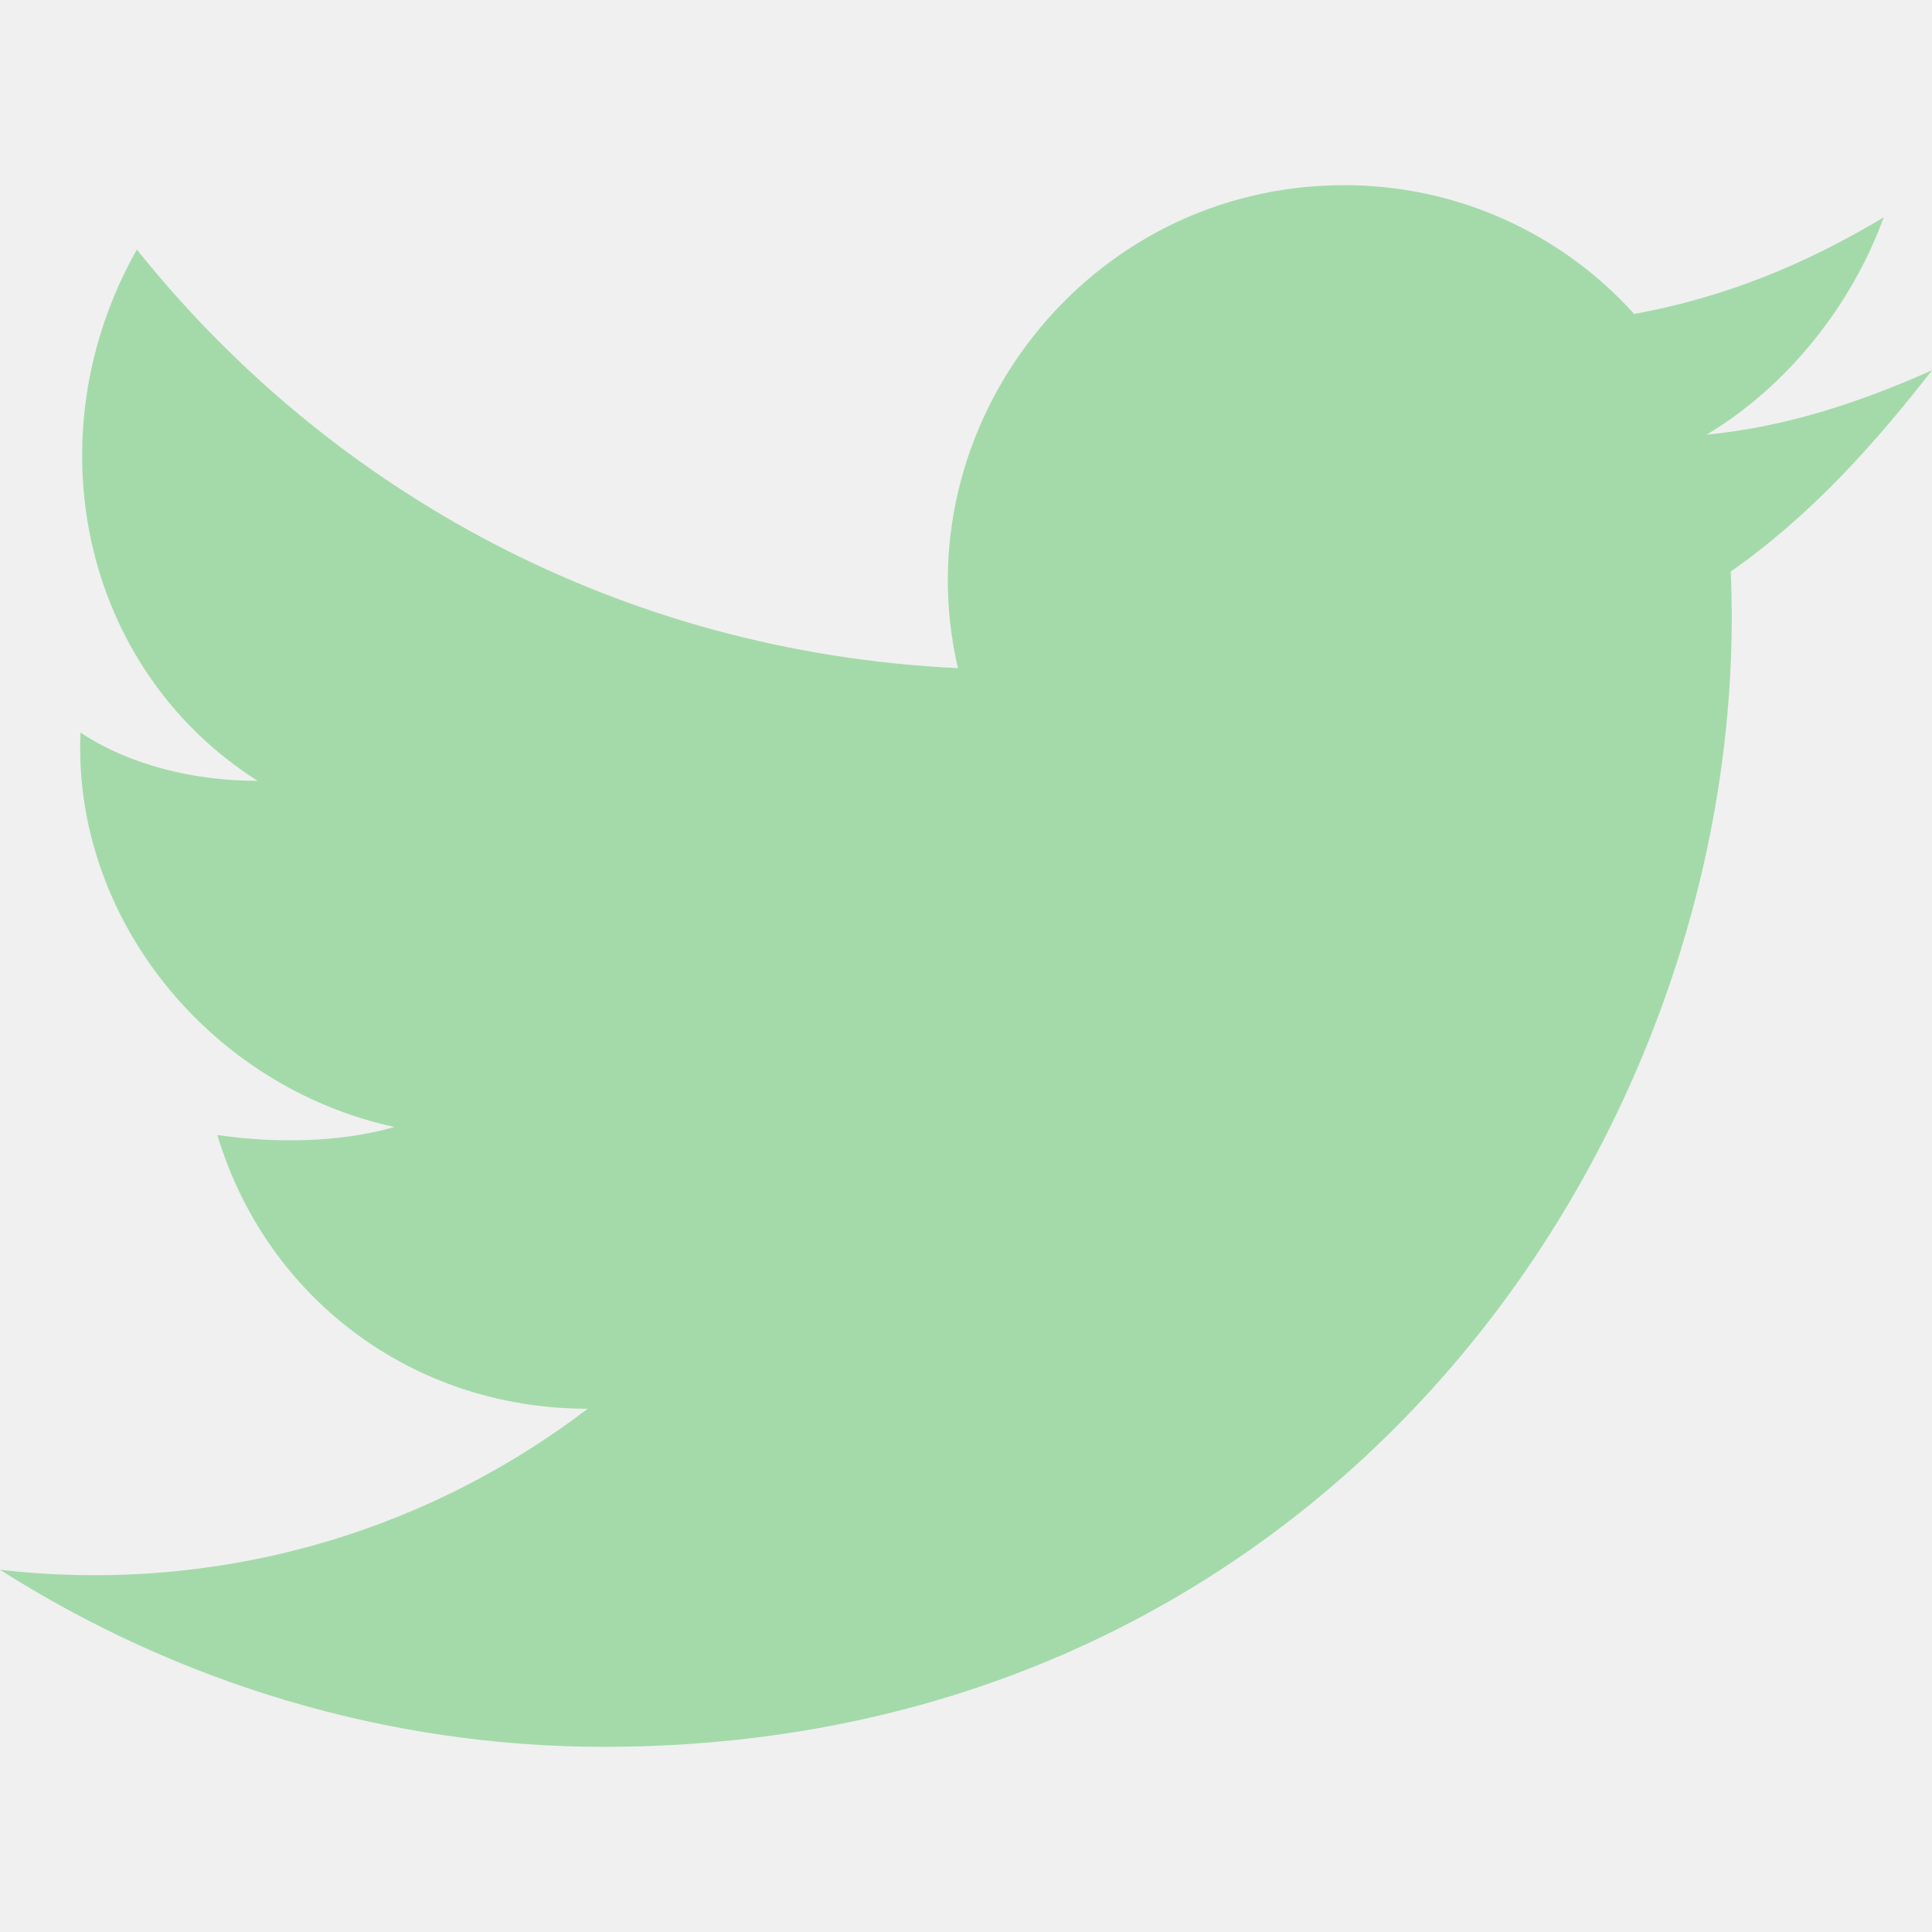
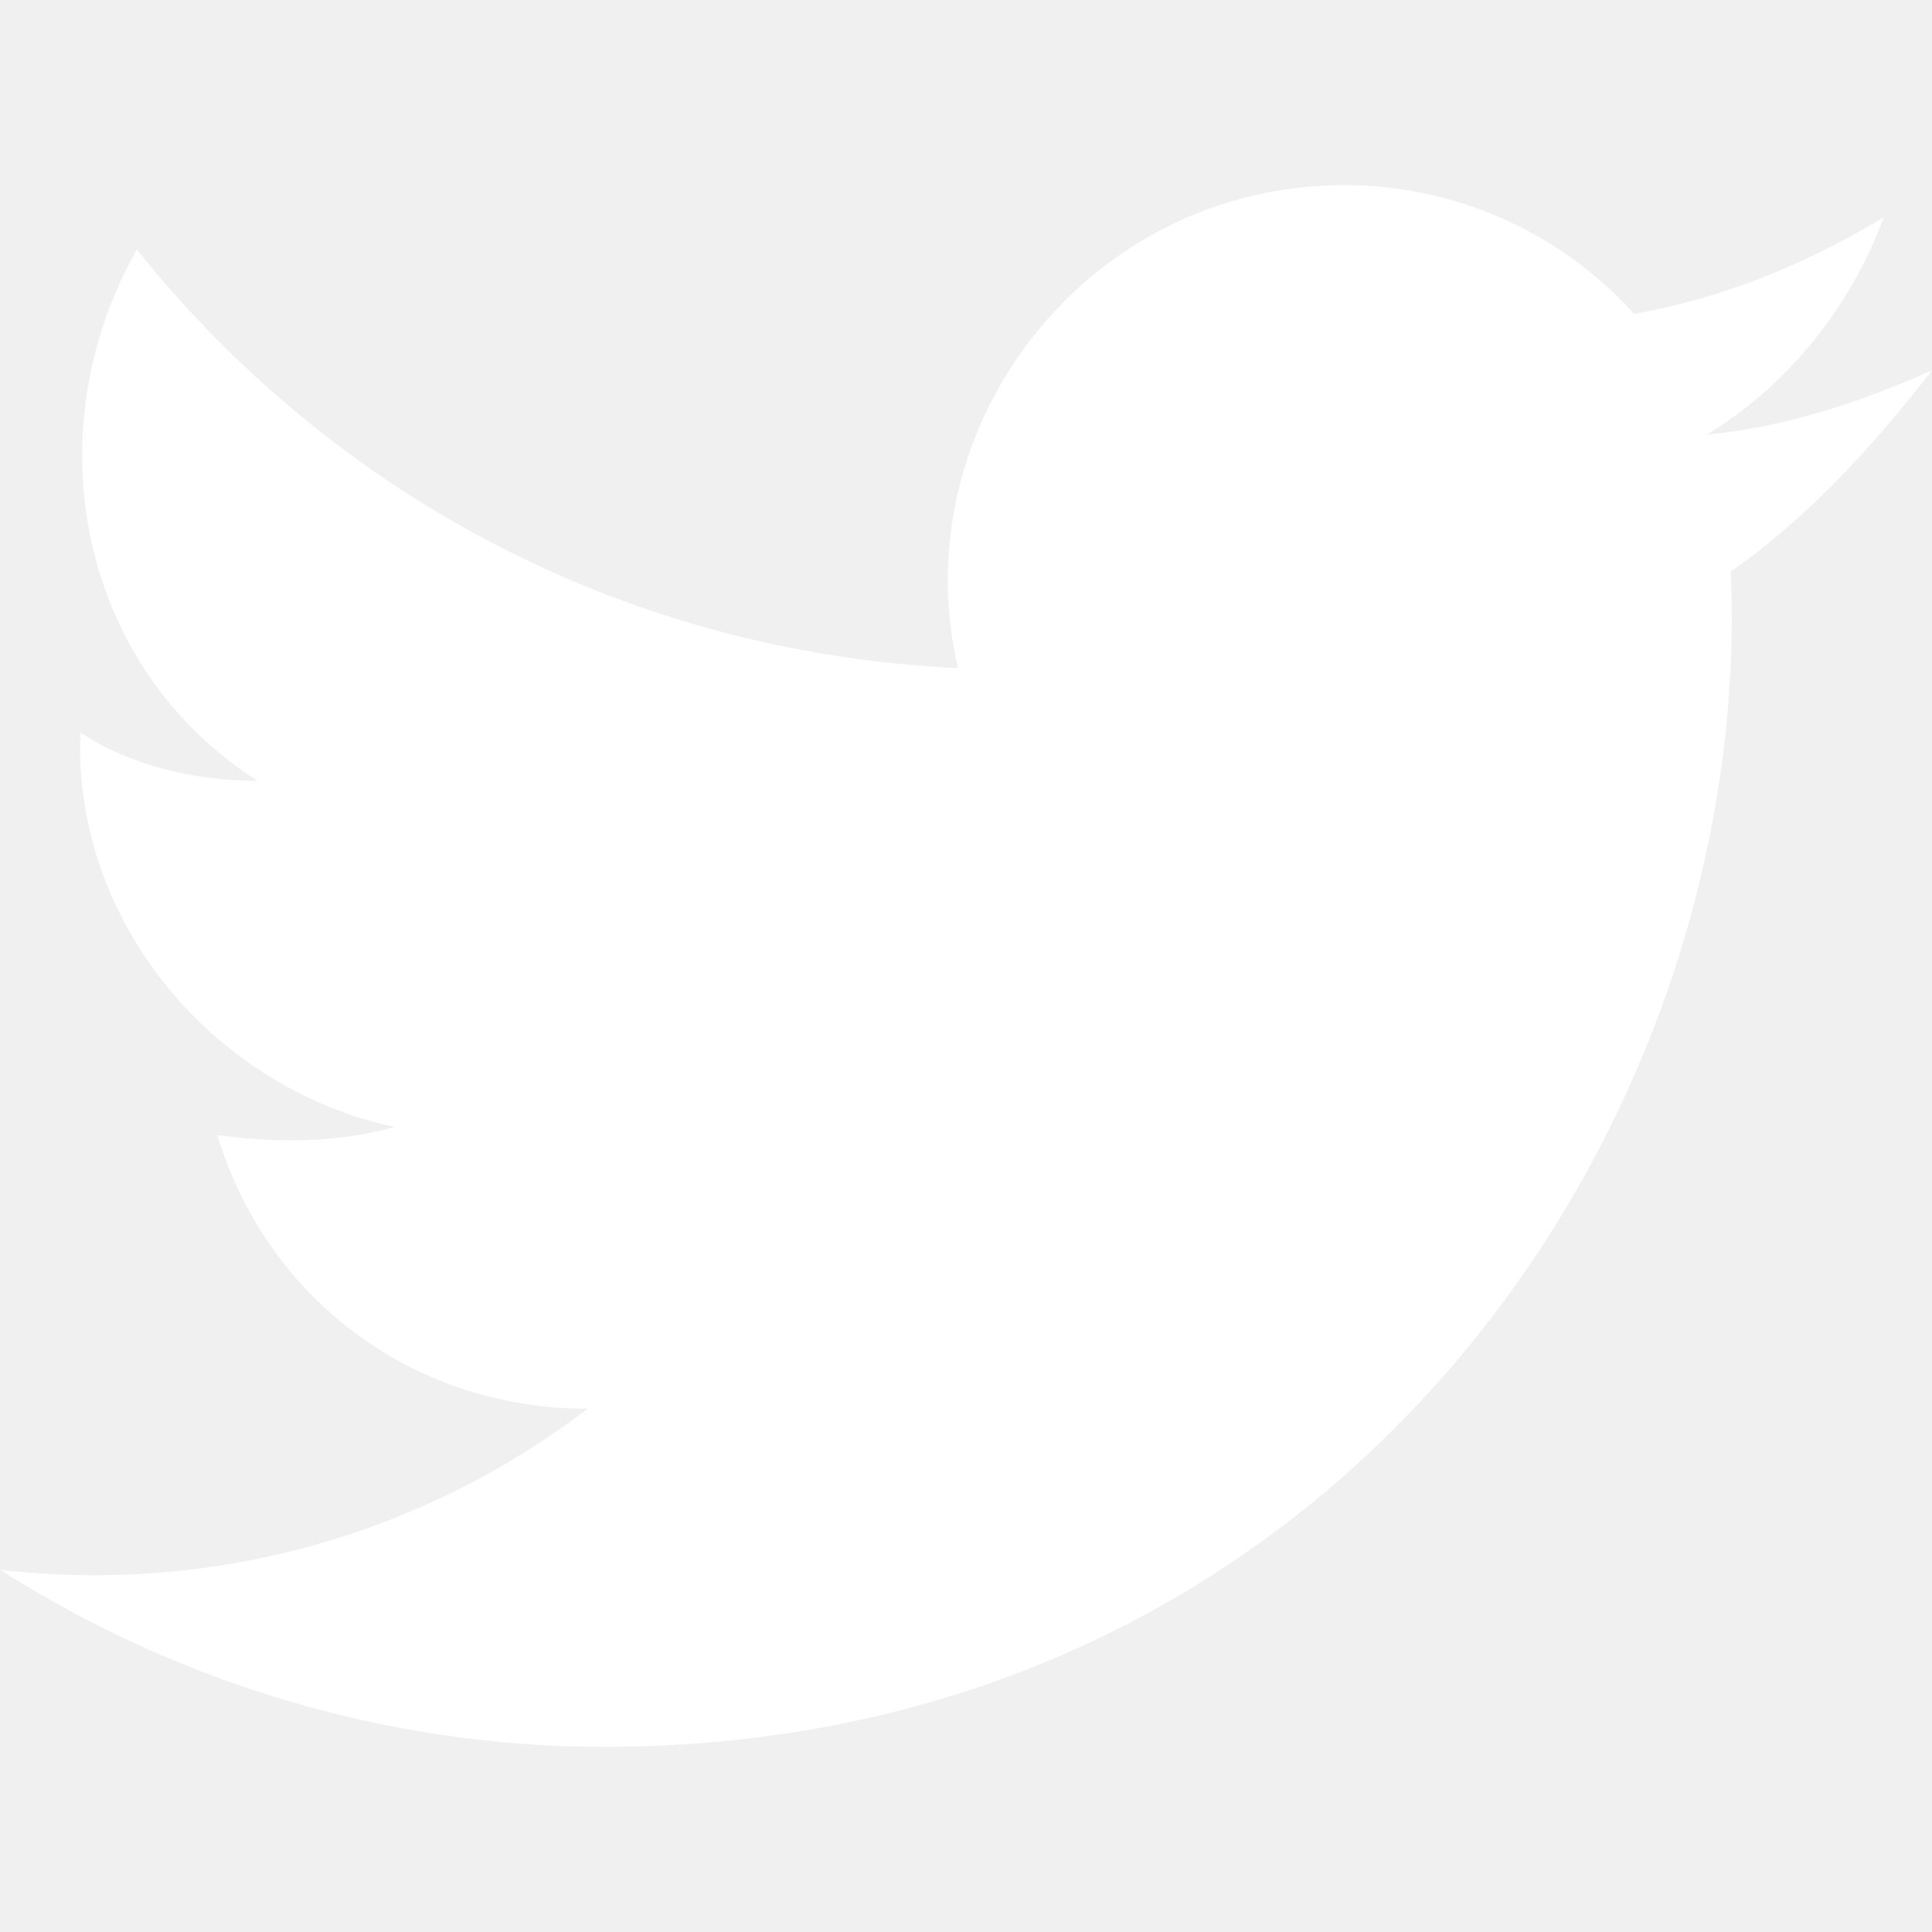
<svg xmlns="http://www.w3.org/2000/svg" version="1.1" id="レイヤー_1" x="0px" y="0px" viewBox="0 0 24 24" style="enable-background:new 0 0 24 24;" xml:space="preserve">
  <style type="text/css">
- 	.st0{fill:#A4DAAA;}
+ 	.st0{fill:#FFFFFF;}
</style>
  <path class="st0" d="M24,4.6c-0.9,0.4-1.8,0.7-2.8,0.8c1-0.6,1.8-1.6,2.2-2.7c-1,0.6-2,1-3.1,1.2c-0.9-1-2.2-1.6-3.6-1.6  c-3.2,0-5.5,3-4.8,6C7.7,8.1,4.1,6.1,1.7,3.1C0.4,5.4,1,8.3,3.2,9.7C2.4,9.7,1.6,9.5,1,9.1c-0.1,2.3,1.6,4.4,3.9,4.9  c-0.7,0.2-1.5,0.2-2.2,0.1c0.6,2,2.4,3.4,4.6,3.4c-2.1,1.6-4.7,2.3-7.3,2c2.2,1.4,4.8,2.2,7.5,2.2c9.1,0,14.3-7.7,14-14.6  C22.5,6.4,23.3,5.5,24,4.6z" />
</svg>
